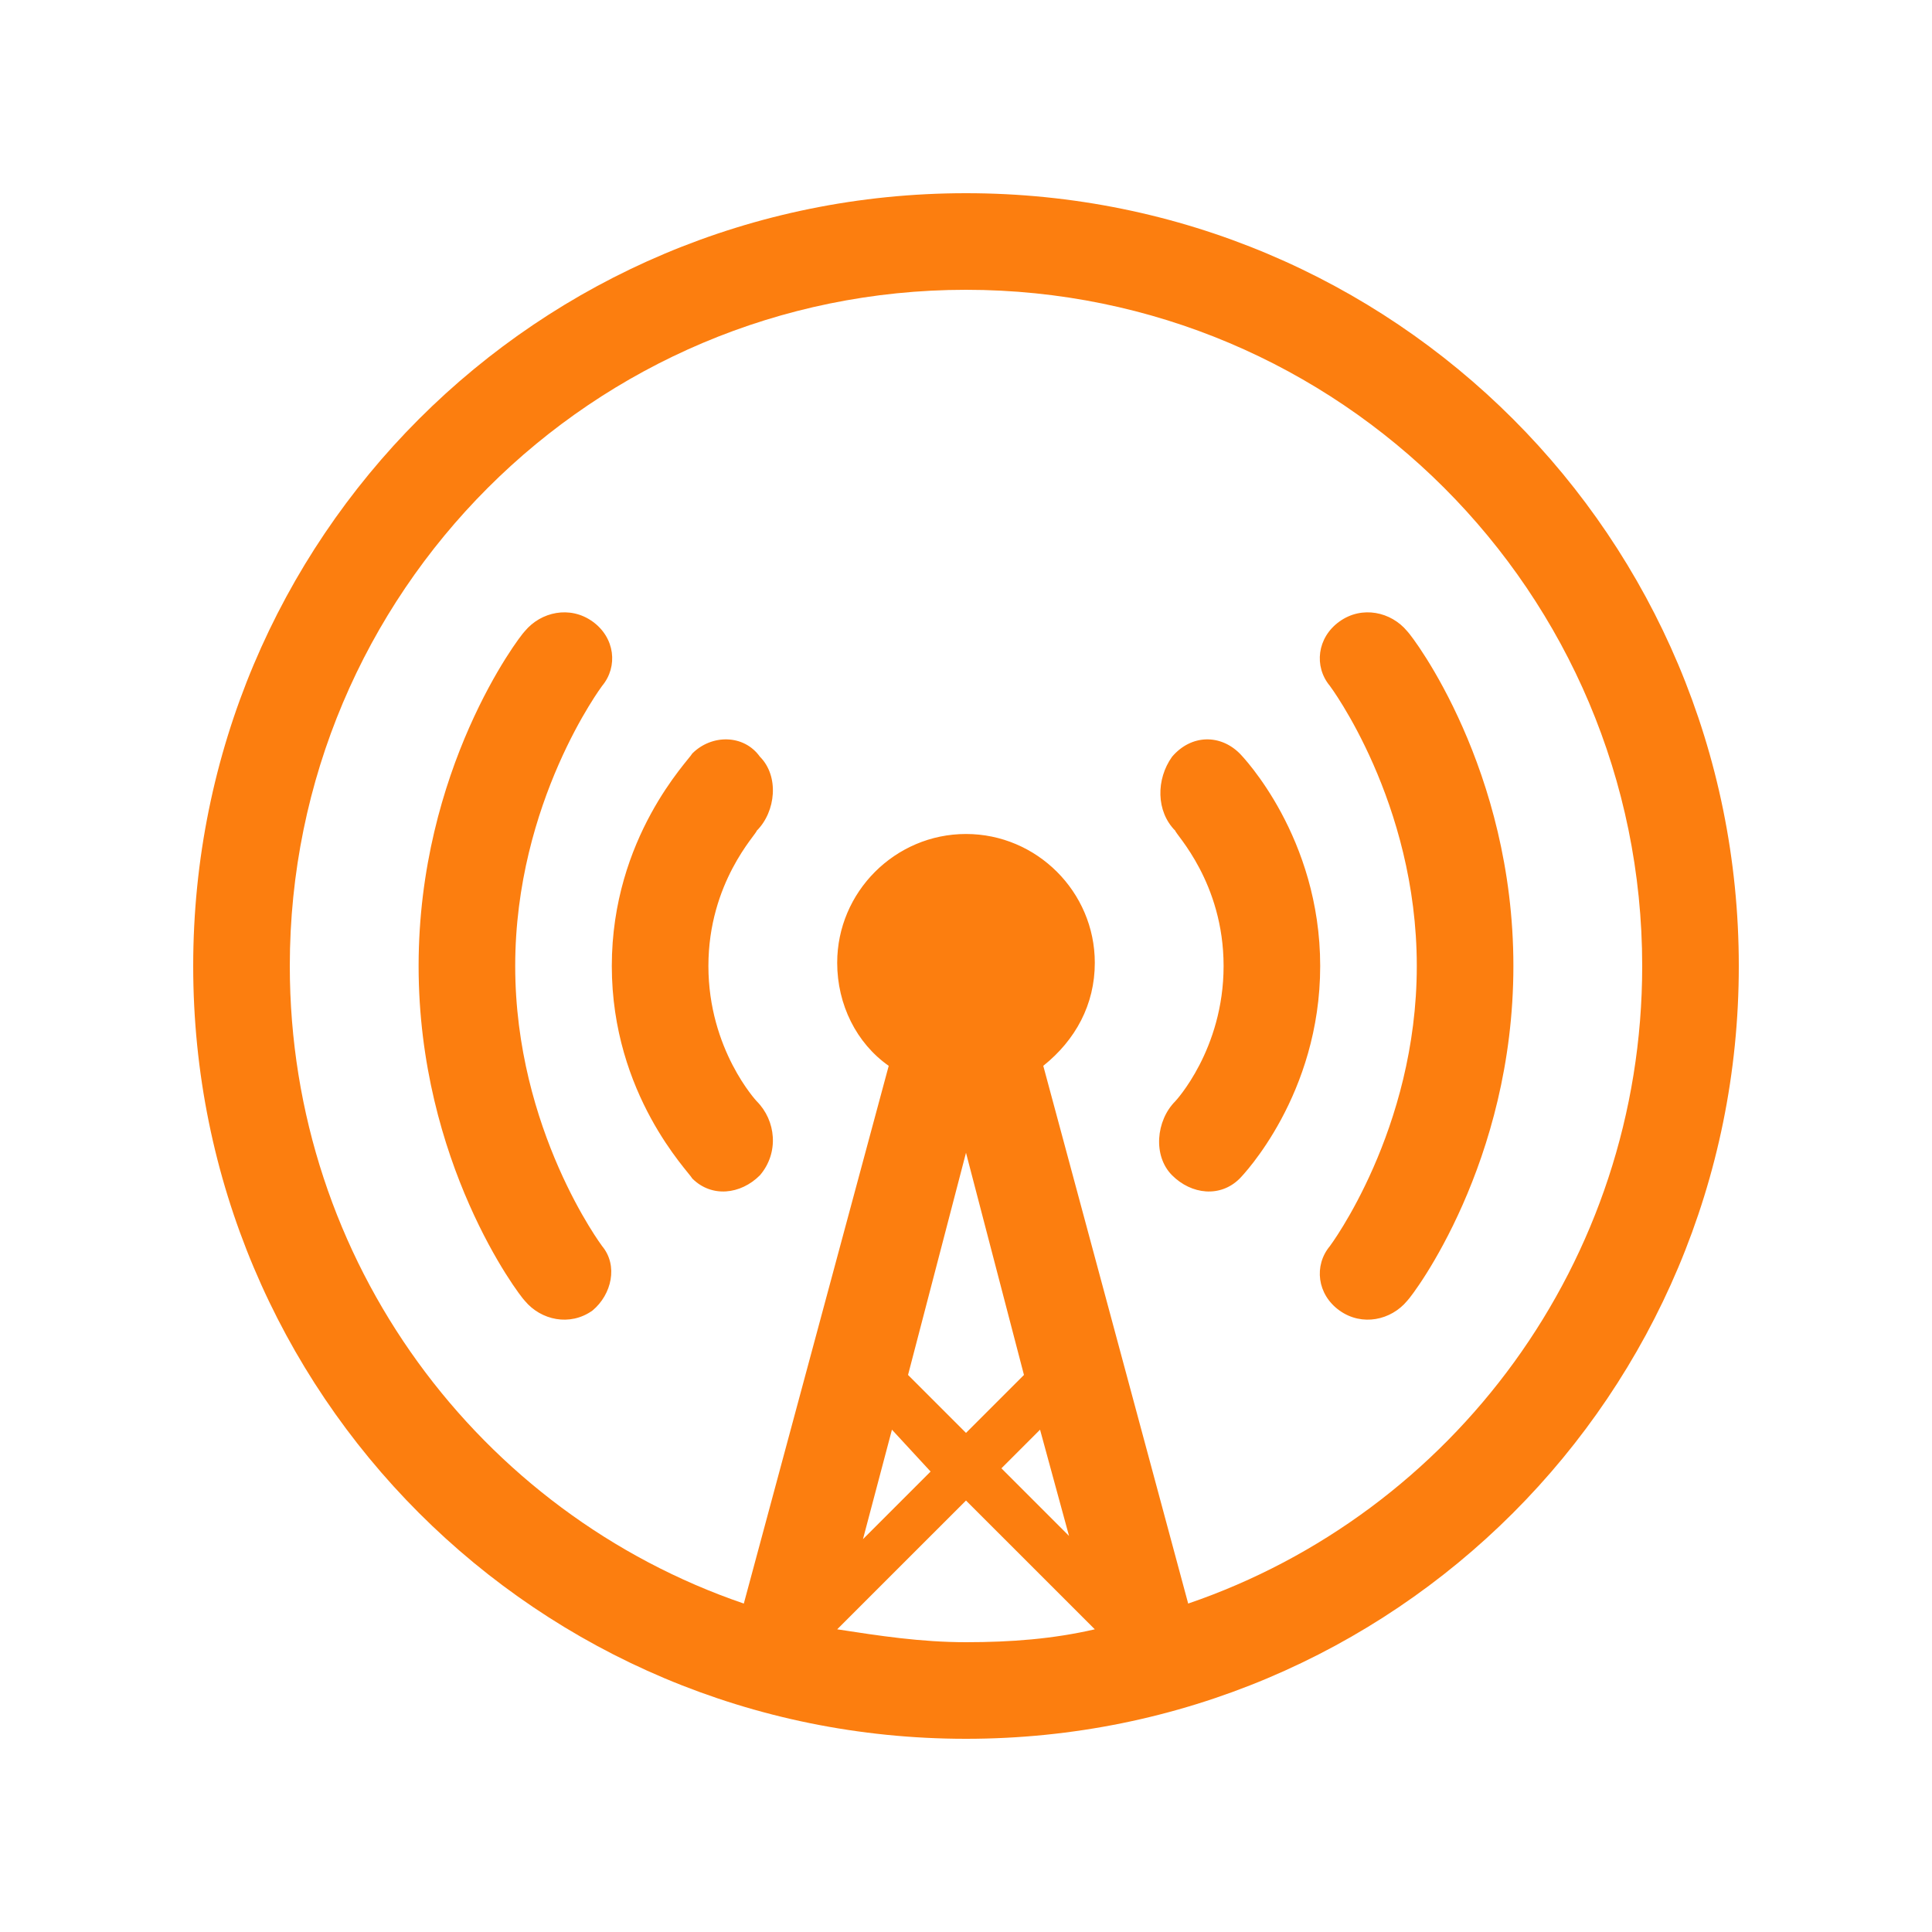
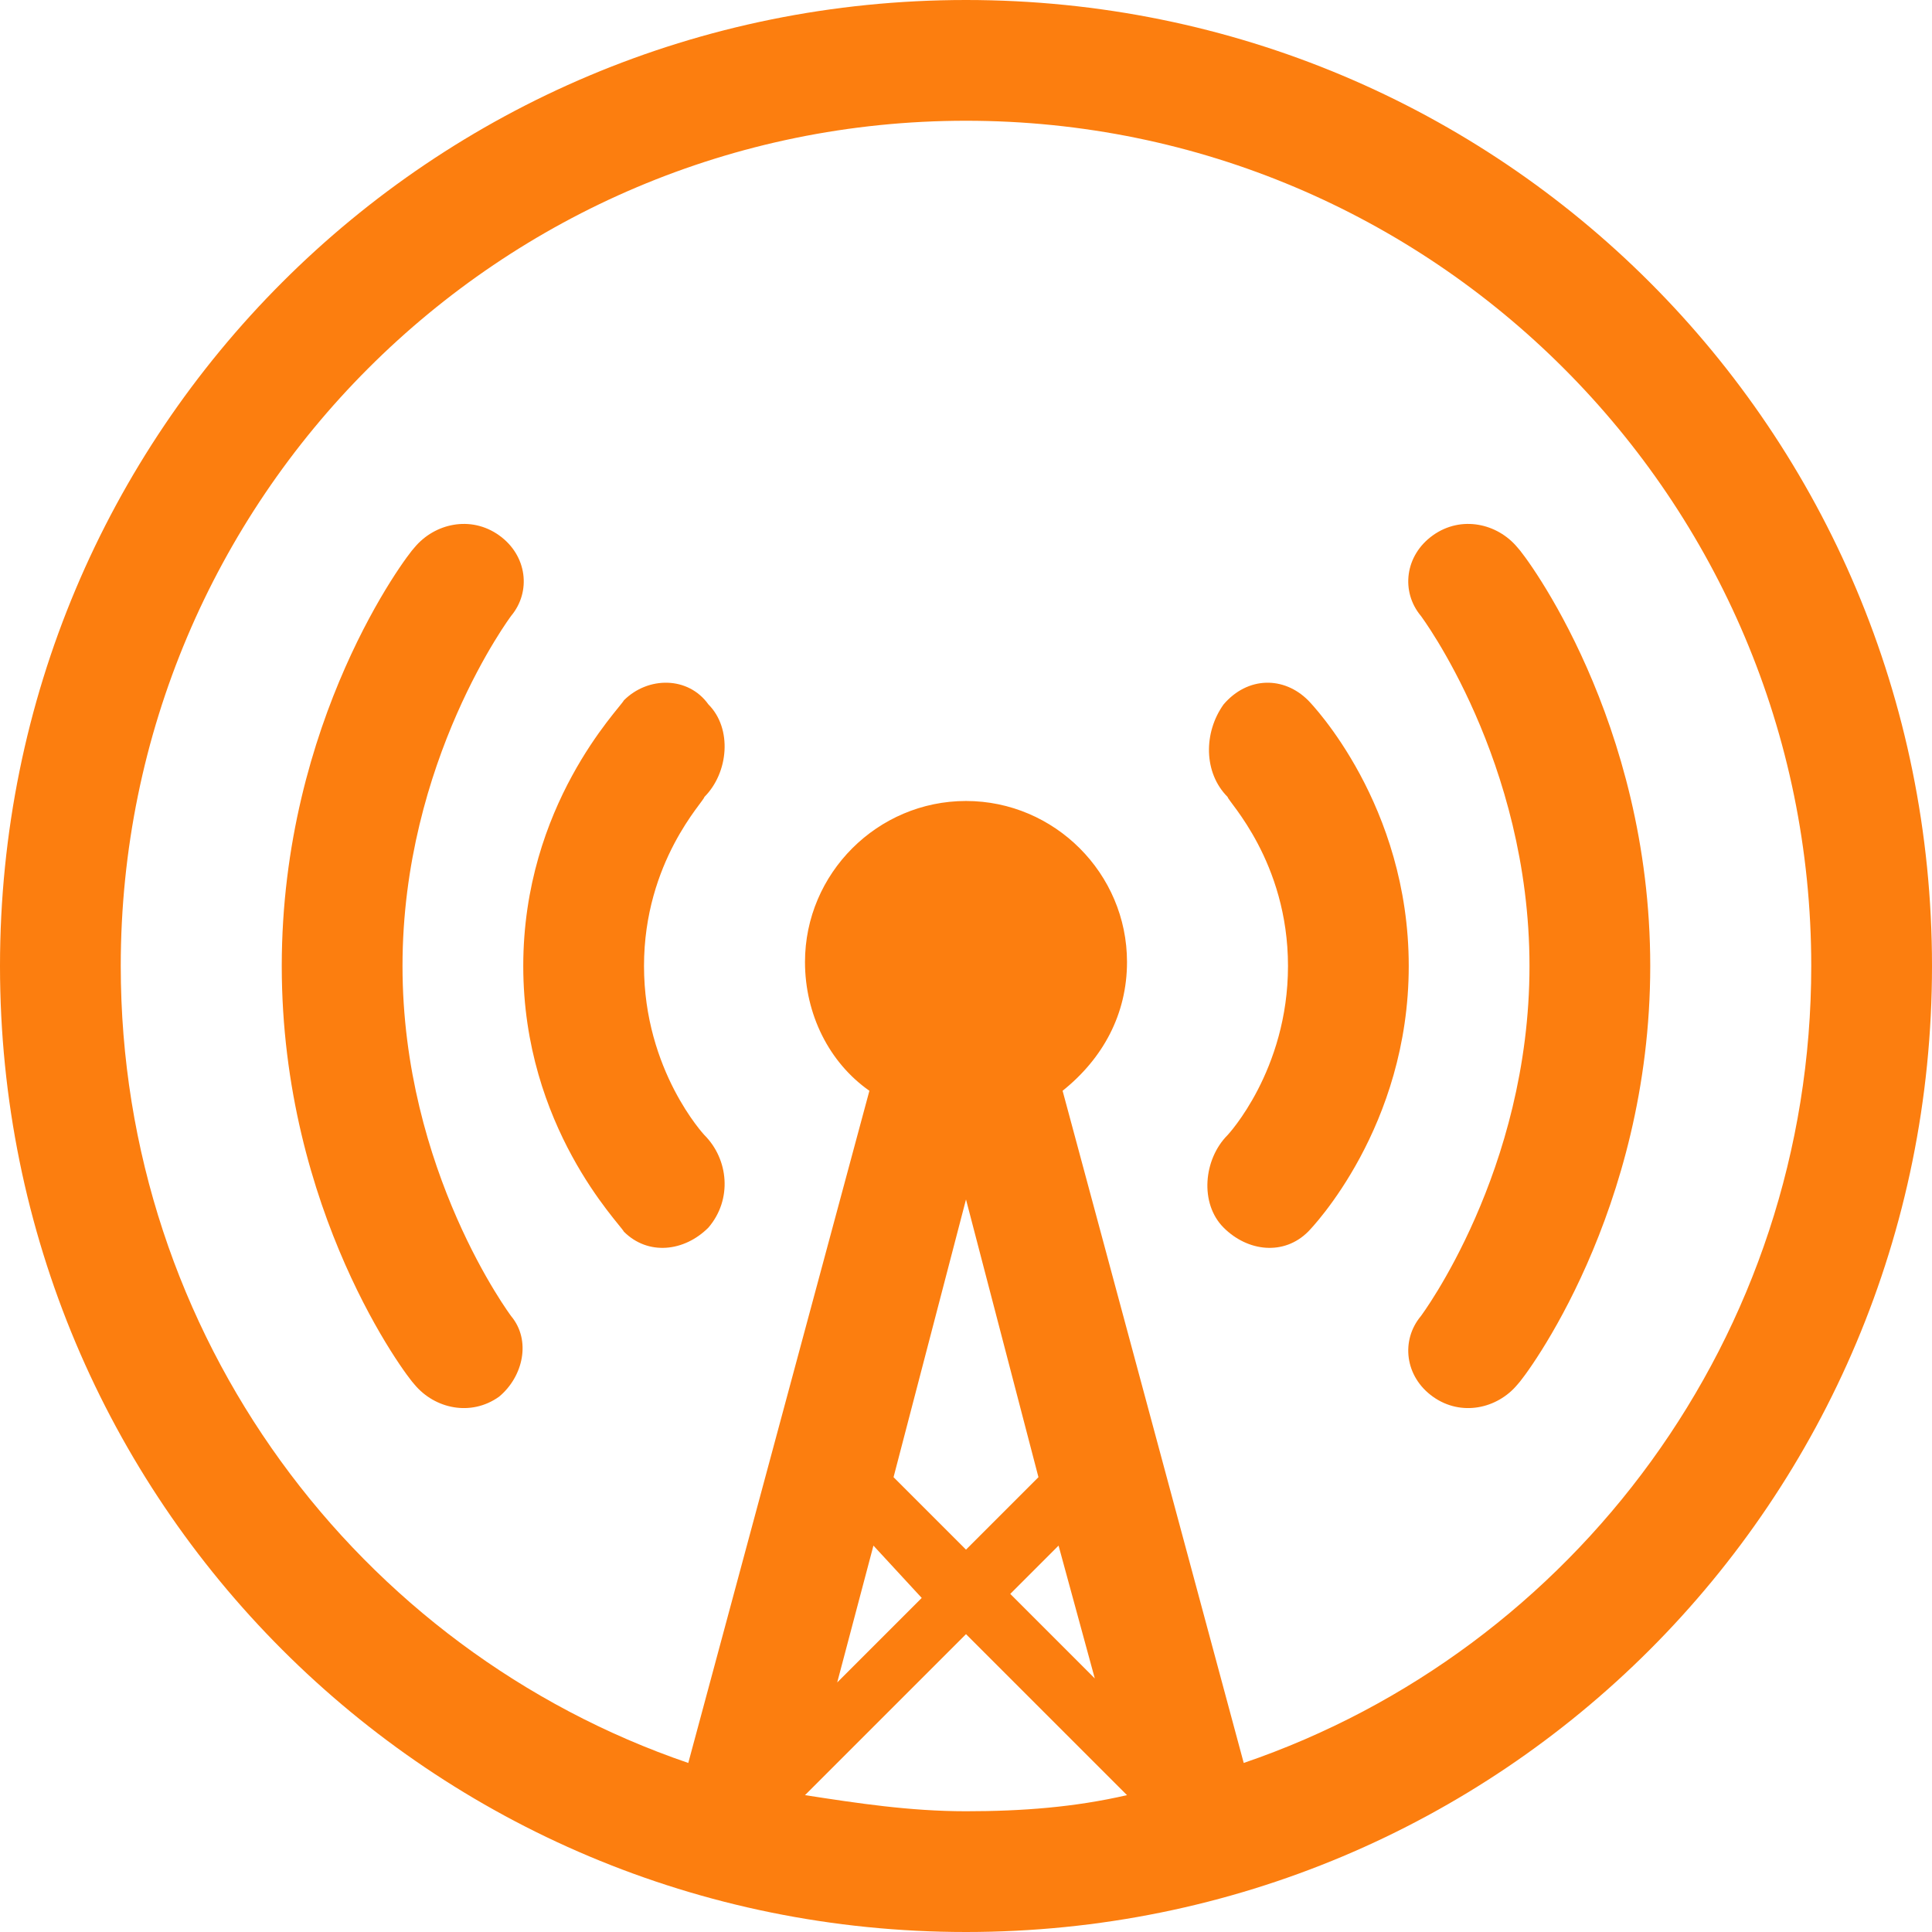
- <svg xmlns="http://www.w3.org/2000/svg" role="img" viewBox="0 0 1000 1000">
-   <path fill-rule="evenodd" stroke="none" fill="#fc7e0f" d="M 500,900 C 278.33,900 100,721.67 100,500 100,278.33 278.33,100 500,100 721.67,100 900,278.33 900,500 900,721.67 721.67,900 500,900 Z M 500,741.67 L 530,711.67 500,596.67 470,711.67 500,741.67 Z M 461.67,740 L 446.67,796.67 481.67,761.67 461.67,740 Z M 538.33,740 L 518.33,760 553.33,795 538.33,740 Z M 566.67,843.33 L 500,776.67 433.33,843.33 C 455,846.67 476.67,850 500,850 523.33,850 545,848.33 566.67,843.33 Z M 500,150 C 306.67,150 150,306.67 150,500 150,653.33 248.33,783.33 385,830 L 460,551.67 C 443.33,540 433.33,520 433.33,498.33 433.33,461.67 463.33,431.67 500,431.67 536.67,431.67 566.67,461.67 566.67,498.33 566.67,520 556.67,538.33 540,551.67 L 615,830 C 751.67,783.33 850,653.33 850,500 850,306.67 693.33,150 500,150 Z M 728.33,673.33 C 720,683.33 705,686.67 693.33,678.33 681.67,670 680,655 688.33,645 688.33,645 733.33,585 733.33,500 733.33,415 688.33,355 688.33,355 680,345 681.67,330 693.33,321.67 705,313.33 720,316.67 728.33,326.67 731.67,330 783.33,398.33 783.33,500 783.33,601.67 731.67,670 728.33,673.33 Z M 606.67,608.33 C 596.67,598.33 598.33,580 608.33,570 608.33,570 633.33,543.33 633.33,500 633.33,456.67 608.33,431.67 608.33,430 598.33,420 598.33,403.33 606.67,391.67 616.67,380 631.67,380 641.67,390 643.33,391.67 683.33,433.33 683.33,500 683.33,566.67 643.33,608.33 641.67,610 631.67,620 616.67,618.33 606.67,608.33 Z M 393.33,608.33 C 383.33,618.33 368.33,620 358.33,610 356.67,606.67 316.67,566.67 316.67,500 316.67,433.33 356.67,393.33 358.33,390 368.33,380 385,380 393.33,391.67 403.33,401.67 401.67,420 391.67,430 391.67,431.67 366.67,456.67 366.67,500 366.67,543.33 391.67,570 391.67,570 401.67,580 403.33,596.67 393.33,608.33 Z M 306.67,678.33 C 295,686.67 280,683.33 271.67,673.33 268.33,670 216.67,601.67 216.67,500 216.67,398.33 268.33,330 271.67,326.67 280,316.67 295,313.33 306.67,321.67 318.33,330 320,345 311.67,355 311.67,355 266.67,415 266.67,500 266.67,585 311.67,645 311.67,645 320,655 316.67,670 306.67,678.33 Z M 306.67,678.33" />
+ <svg xmlns="http://www.w3.org/2000/svg" role="img" viewBox="0 0 800 800">
+   <path fill-rule="evenodd" clip-rule="evenodd" fill="#FC7E0F" d="M400,800C178.33,800,0,621.67,0,400S178.33,0,400,0 s400,178.33,400,400S621.67,800,400,800z M400,641.67l30-30l-30-115l-30,115L400,641.67z M361.67,640l-15,56.67l35-35L361.67,640z M438.33,640l-20,20l35,35L438.33,640z M466.67,743.33L400,676.67l-66.67,66.66C355,746.67,376.67,750,400,750 C423.33,750,445,748.33,466.67,743.33z M400,50C206.67,50,50,206.67,50,400c0,153.33,98.33,283.33,235,330l75-278.33 C343.33,440,333.33,420,333.33,398.33c0-36.66,30-66.66,66.67-66.66s66.67,30,66.67,66.66c0,21.67-10,40-26.67,53.34L515,730 c136.67-46.67,235-176.67,235-330C750,206.67,593.33,50,400,50z M628.33,573.33c-8.33,10-23.33,13.34-35,5 C581.67,570,580,555,588.33,545c0,0,45-60,45-145s-45-145-45-145c-8.33-10-6.66-25,5-33.33c11.67-8.34,26.67-5,35,5 c3.34,3.33,55,71.66,55,173.33S631.67,570,628.33,573.33z M506.67,508.33c-10-10-8.34-28.33,1.66-38.33c0,0,25-26.67,25-70 s-25-68.33-25-70c-10-10-10-26.67-1.66-38.33c10-11.67,25-11.67,35-1.67c1.66,1.67,41.66,43.33,41.66,110s-40,108.33-41.66,110 C531.67,520,516.67,518.33,506.67,508.33z M293.33,508.33c-10,10-25,11.67-35,1.67c-1.66-3.33-41.66-43.33-41.66-110 s40-106.67,41.66-110c10-10,26.67-10,35,1.67c10,10,8.34,28.33-1.66,38.33c0,1.67-25,26.67-25,70s25,70,25,70 C301.67,480,303.33,496.67,293.33,508.33z M206.67,578.33c-11.67,8.34-26.67,5-35-5c-3.34-3.33-55-71.66-55-173.33 s51.66-170,55-173.33c8.33-10,23.33-13.34,35-5C218.33,230,220,245,211.67,255c0,0-45,60-45,145s45,145,45,145 C220,555,216.67,570,206.67,578.33z" />
</svg>
